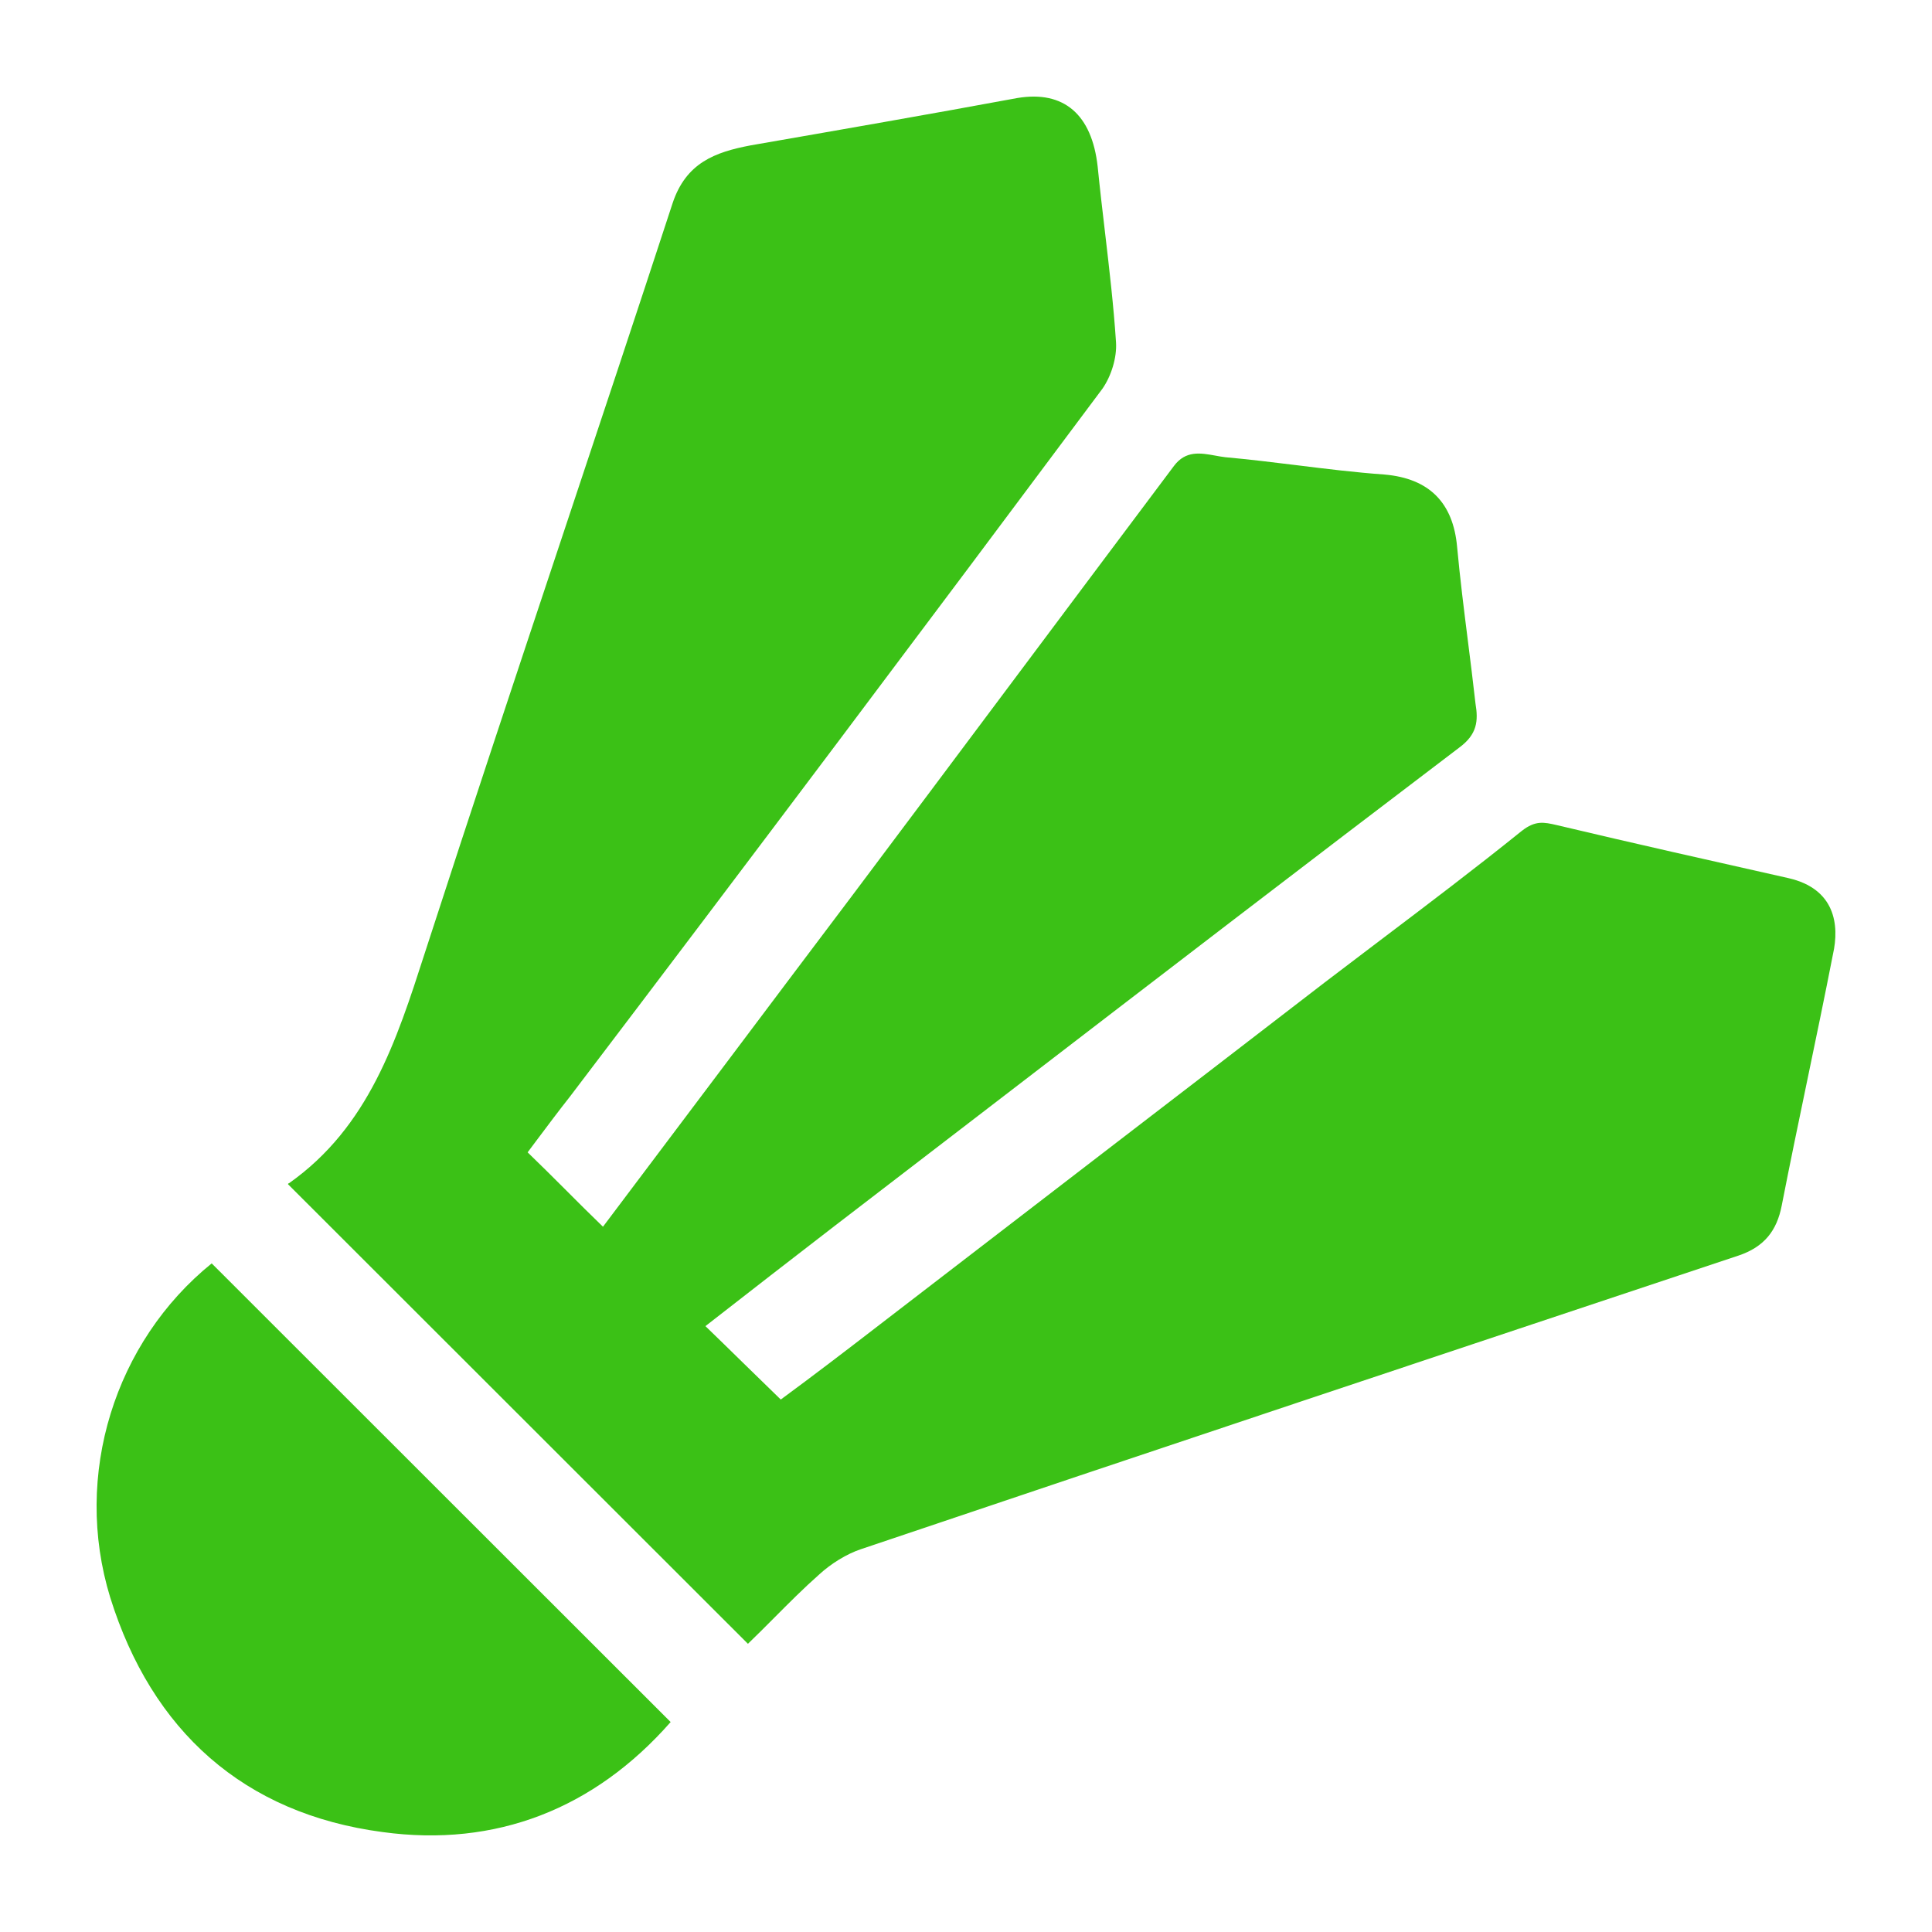
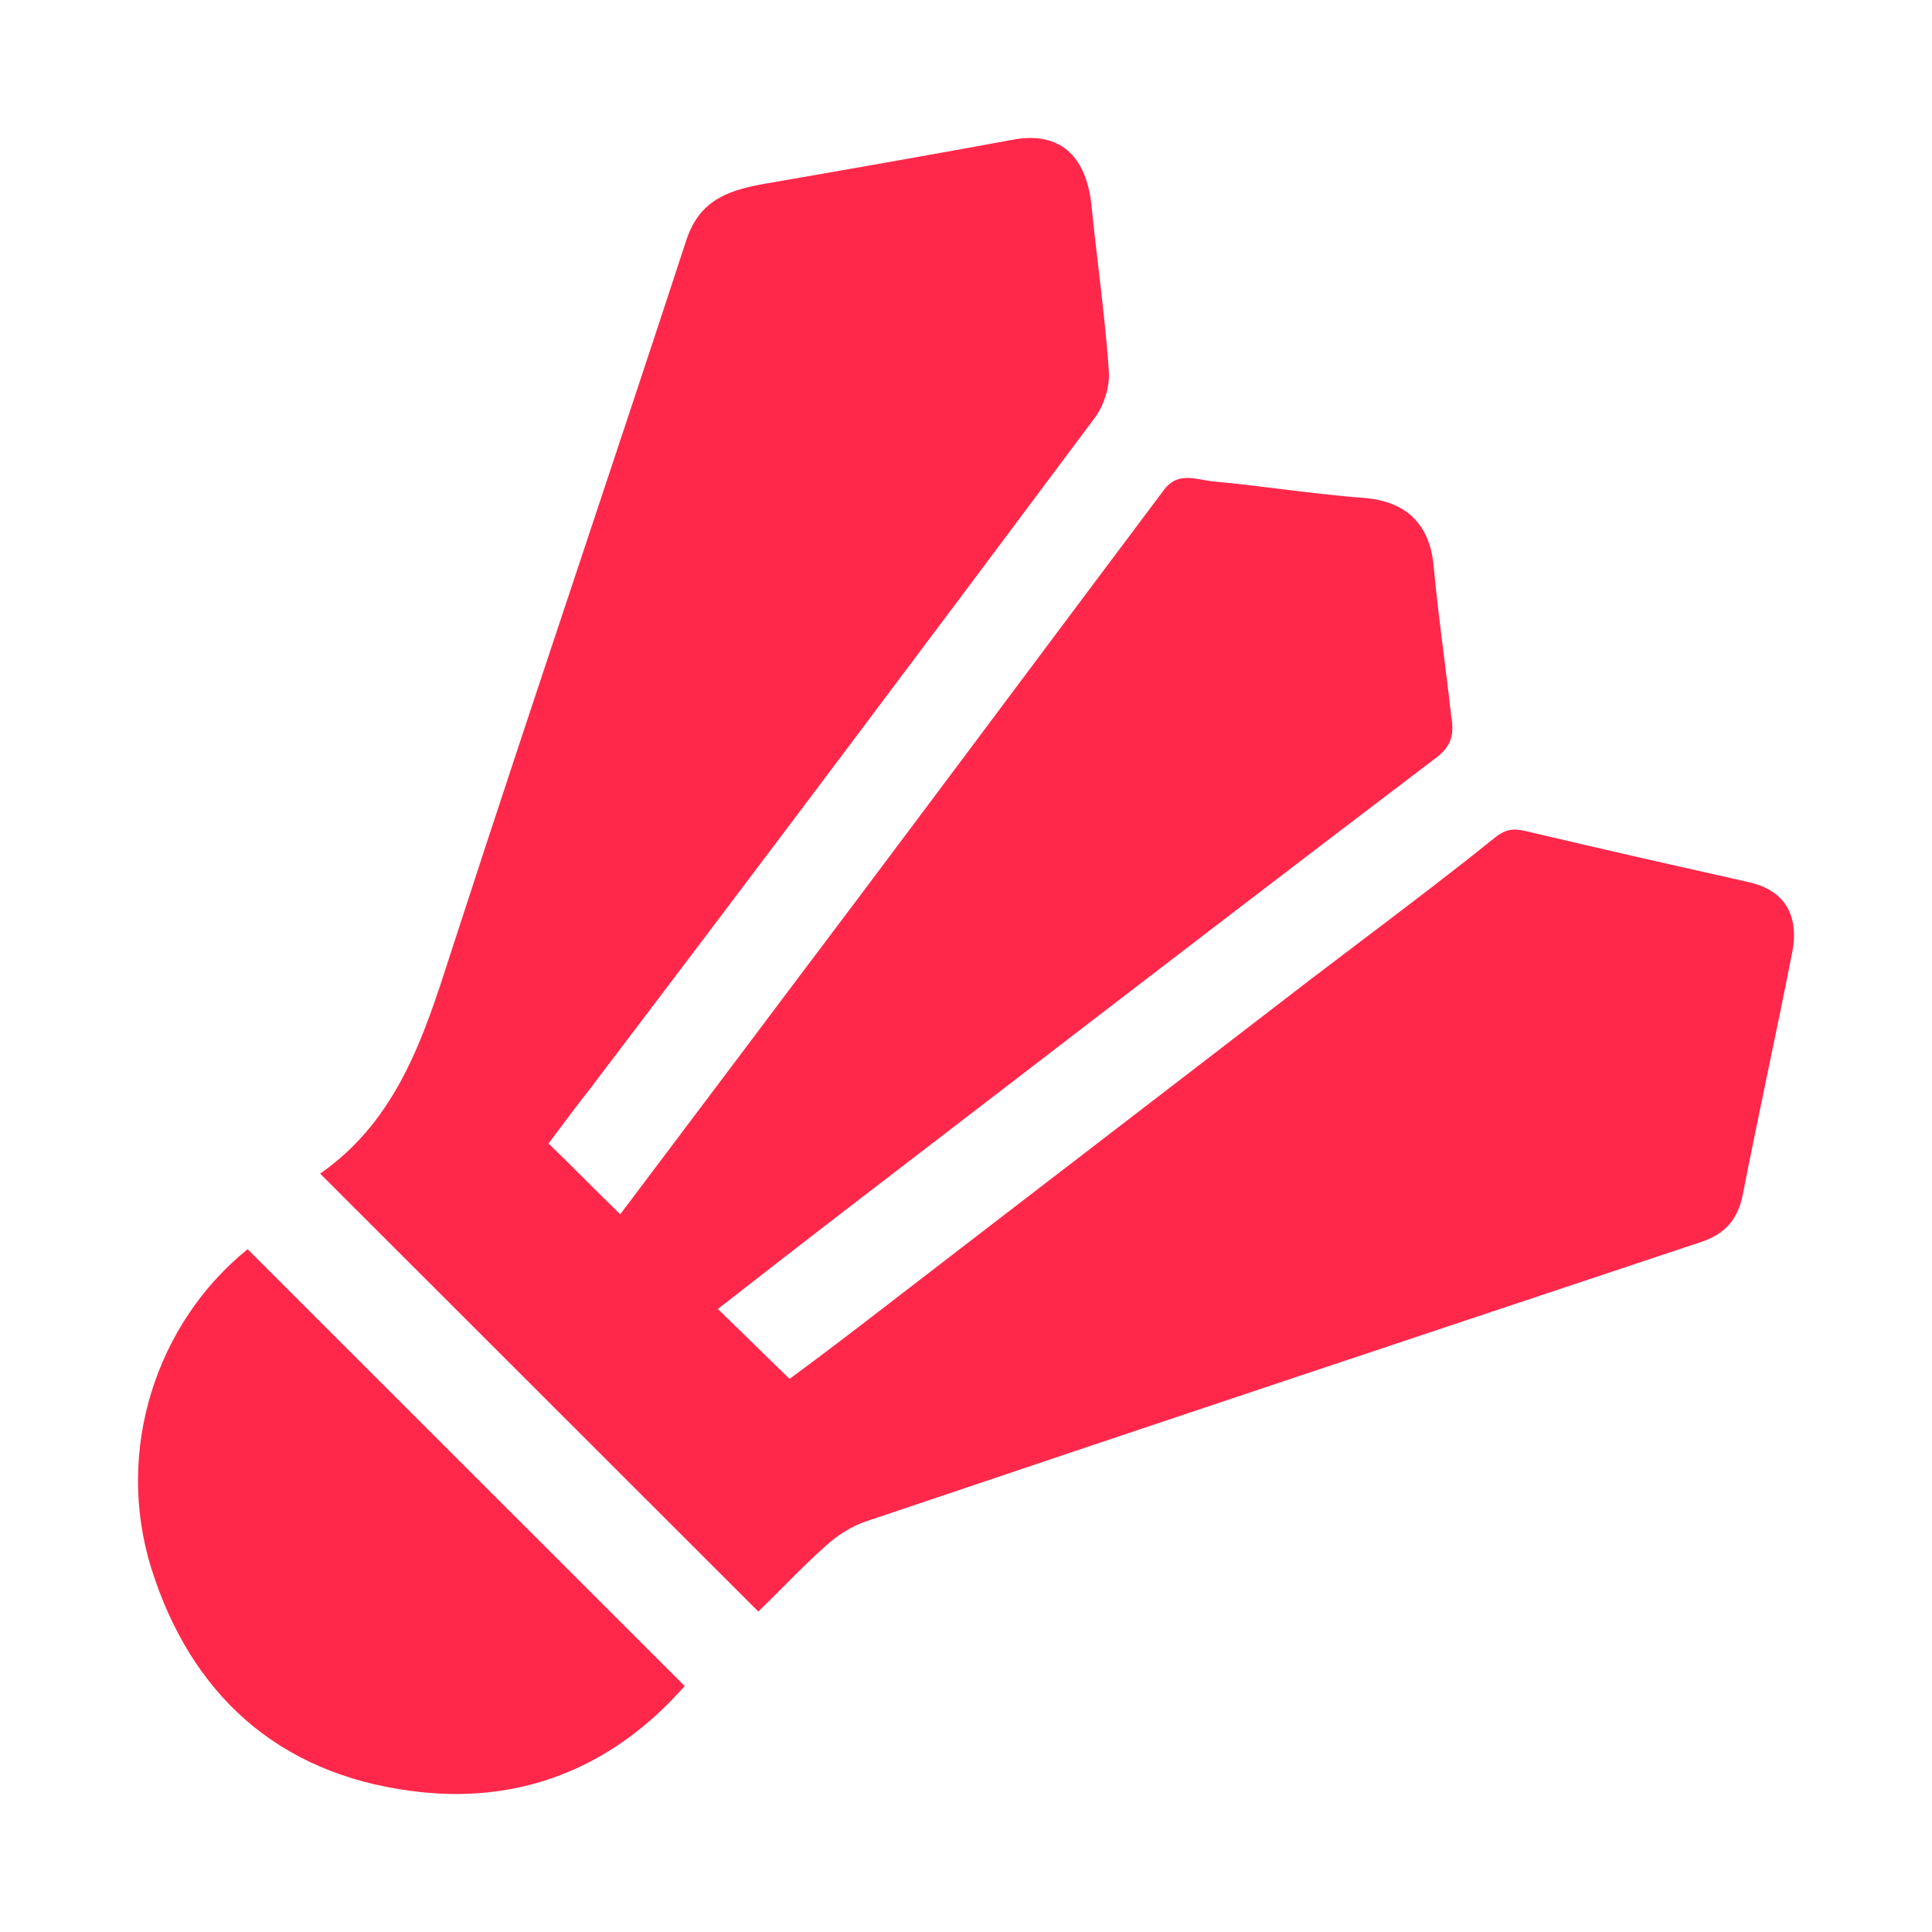
- <svg xmlns="http://www.w3.org/2000/svg" width="40" height="40" viewBox="0 0 40 40" fill="none">
-   <path d="M32.228 17.082C33.828 17.462 35.428 17.821 37.029 18.181C37.989 18.401 38.089 19.141 37.949 19.76C37.779 20.63 37.599 21.494 37.419 22.359C37.239 23.224 37.059 24.088 36.889 24.958C36.789 25.477 36.529 25.817 35.989 25.997C29.928 28.016 23.866 30.035 17.825 32.074C17.525 32.174 17.205 32.374 16.965 32.594C16.64 32.881 16.33 33.192 16.026 33.498C15.844 33.68 15.665 33.861 15.485 34.033L5.963 24.518C5.963 24.518 5.963 24.498 5.983 24.498C7.634 23.333 8.21 21.546 8.792 19.741C8.809 19.687 8.826 19.634 8.844 19.581C9.749 16.789 10.679 13.997 11.609 11.203C12.385 8.874 13.161 6.543 13.925 4.208C14.204 3.369 14.805 3.149 15.545 3.009C17.385 2.689 19.226 2.369 21.066 2.029C22.026 1.869 22.606 2.369 22.726 3.449C22.772 3.91 22.826 4.369 22.88 4.827C22.968 5.579 23.056 6.329 23.106 7.087C23.126 7.407 23.006 7.786 22.826 8.046C19.186 12.924 15.525 17.801 11.804 22.699C11.565 23.002 11.338 23.305 11.103 23.619C11.044 23.698 10.984 23.778 10.924 23.858C11.184 24.108 11.439 24.363 11.697 24.62C11.954 24.878 12.214 25.138 12.484 25.398C13.344 24.258 14.205 23.113 15.065 21.969C15.925 20.825 16.785 19.68 17.645 18.541C18.755 17.062 19.866 15.577 20.976 14.093C22.086 12.609 23.196 11.125 24.306 9.646C24.549 9.322 24.857 9.378 25.157 9.432C25.228 9.445 25.298 9.458 25.367 9.466C25.856 9.51 26.345 9.57 26.834 9.63C27.445 9.706 28.056 9.781 28.667 9.825C29.587 9.905 30.087 10.405 30.168 11.325C30.228 11.972 30.309 12.62 30.391 13.268C30.445 13.7 30.5 14.131 30.548 14.563C30.608 14.923 30.588 15.203 30.207 15.482C27.033 17.891 23.87 20.321 20.709 22.749C19.568 23.626 18.426 24.502 17.285 25.378C16.405 26.057 15.525 26.737 14.605 27.456C14.867 27.709 15.125 27.961 15.385 28.216C15.64 28.466 15.898 28.718 16.165 28.976C16.845 28.476 17.525 27.956 18.225 27.416C19.756 26.237 21.291 25.058 22.826 23.878C24.361 22.699 25.897 21.52 27.427 20.34C27.808 20.049 28.191 19.759 28.574 19.469C29.558 18.725 30.543 17.979 31.508 17.202C31.788 16.982 31.968 17.022 32.228 17.082Z" fill="#3BC116" />
-   <path d="M7.923 37.931C5.043 37.551 3.143 35.832 2.282 33.074C1.502 30.535 2.382 27.776 4.383 26.157L13.885 35.653C12.304 37.452 10.264 38.251 7.923 37.931Z" fill="#3BC116" />
+ <svg xmlns="http://www.w3.org/2000/svg" width="44" height="44" viewBox="0 0 44 44" fill="none">
+   <path d="M34.81 18.942C36.487 19.34 38.163 19.717 39.84 20.094C40.846 20.325 40.95 21.099 40.804 21.749C40.626 22.66 40.437 23.565 40.248 24.471C40.06 25.377 39.871 26.283 39.693 27.194C39.588 27.738 39.316 28.094 38.75 28.282C32.4 30.398 26.05 32.513 19.722 34.649C19.407 34.754 19.072 34.963 18.82 35.193C18.48 35.495 18.155 35.82 17.837 36.14C17.646 36.331 17.458 36.521 17.27 36.701L7.295 26.733C7.295 26.733 7.295 26.712 7.315 26.712C9.046 25.491 9.649 23.619 10.258 21.728C10.276 21.672 10.294 21.616 10.312 21.56C11.261 18.636 12.235 15.711 13.21 12.784C14.022 10.344 14.835 7.902 15.635 5.456C15.928 4.577 16.557 4.346 17.333 4.2C19.261 3.865 21.189 3.529 23.117 3.173C24.122 3.006 24.73 3.529 24.856 4.66C24.904 5.144 24.96 5.625 25.017 6.104C25.109 6.892 25.202 7.678 25.254 8.472C25.275 8.807 25.149 9.205 24.961 9.477C21.147 14.587 17.312 19.696 13.414 24.827C13.163 25.145 12.925 25.462 12.68 25.791C12.618 25.874 12.555 25.957 12.492 26.042C12.764 26.303 13.031 26.57 13.301 26.84C13.571 27.11 13.843 27.382 14.126 27.654C15.027 26.46 15.929 25.262 16.83 24.063C17.731 22.864 18.632 21.665 19.533 20.471C20.696 18.922 21.859 17.367 23.022 15.812C24.185 14.257 25.348 12.702 26.512 11.152C26.766 10.813 27.089 10.872 27.402 10.929C27.477 10.942 27.55 10.956 27.622 10.964C28.134 11.01 28.647 11.073 29.159 11.136C29.799 11.215 30.44 11.294 31.08 11.341C32.044 11.425 32.568 11.948 32.652 12.911C32.715 13.59 32.8 14.268 32.886 14.947C32.943 15.399 32.999 15.851 33.05 16.304C33.113 16.681 33.092 16.974 32.694 17.267C29.368 19.79 26.054 22.336 22.743 24.879C21.547 25.798 20.351 26.716 19.156 27.633C18.234 28.345 17.312 29.057 16.348 29.811C16.623 30.076 16.893 30.34 17.165 30.607C17.432 30.869 17.702 31.133 17.982 31.403C18.695 30.879 19.407 30.335 20.141 29.769C21.744 28.534 23.352 27.298 24.96 26.063C26.569 24.827 28.177 23.592 29.781 22.356C30.18 22.051 30.581 21.747 30.982 21.444C32.013 20.664 33.045 19.882 34.056 19.068C34.349 18.838 34.538 18.88 34.81 18.942Z" fill="#FF284B" />
+   <path d="M9.348 40.785C6.331 40.387 4.34 38.586 3.439 35.696C2.621 33.036 3.543 30.147 5.639 28.45L15.593 38.398C13.938 40.282 11.8 41.12 9.348 40.785Z" fill="#FF284B" />
</svg>
